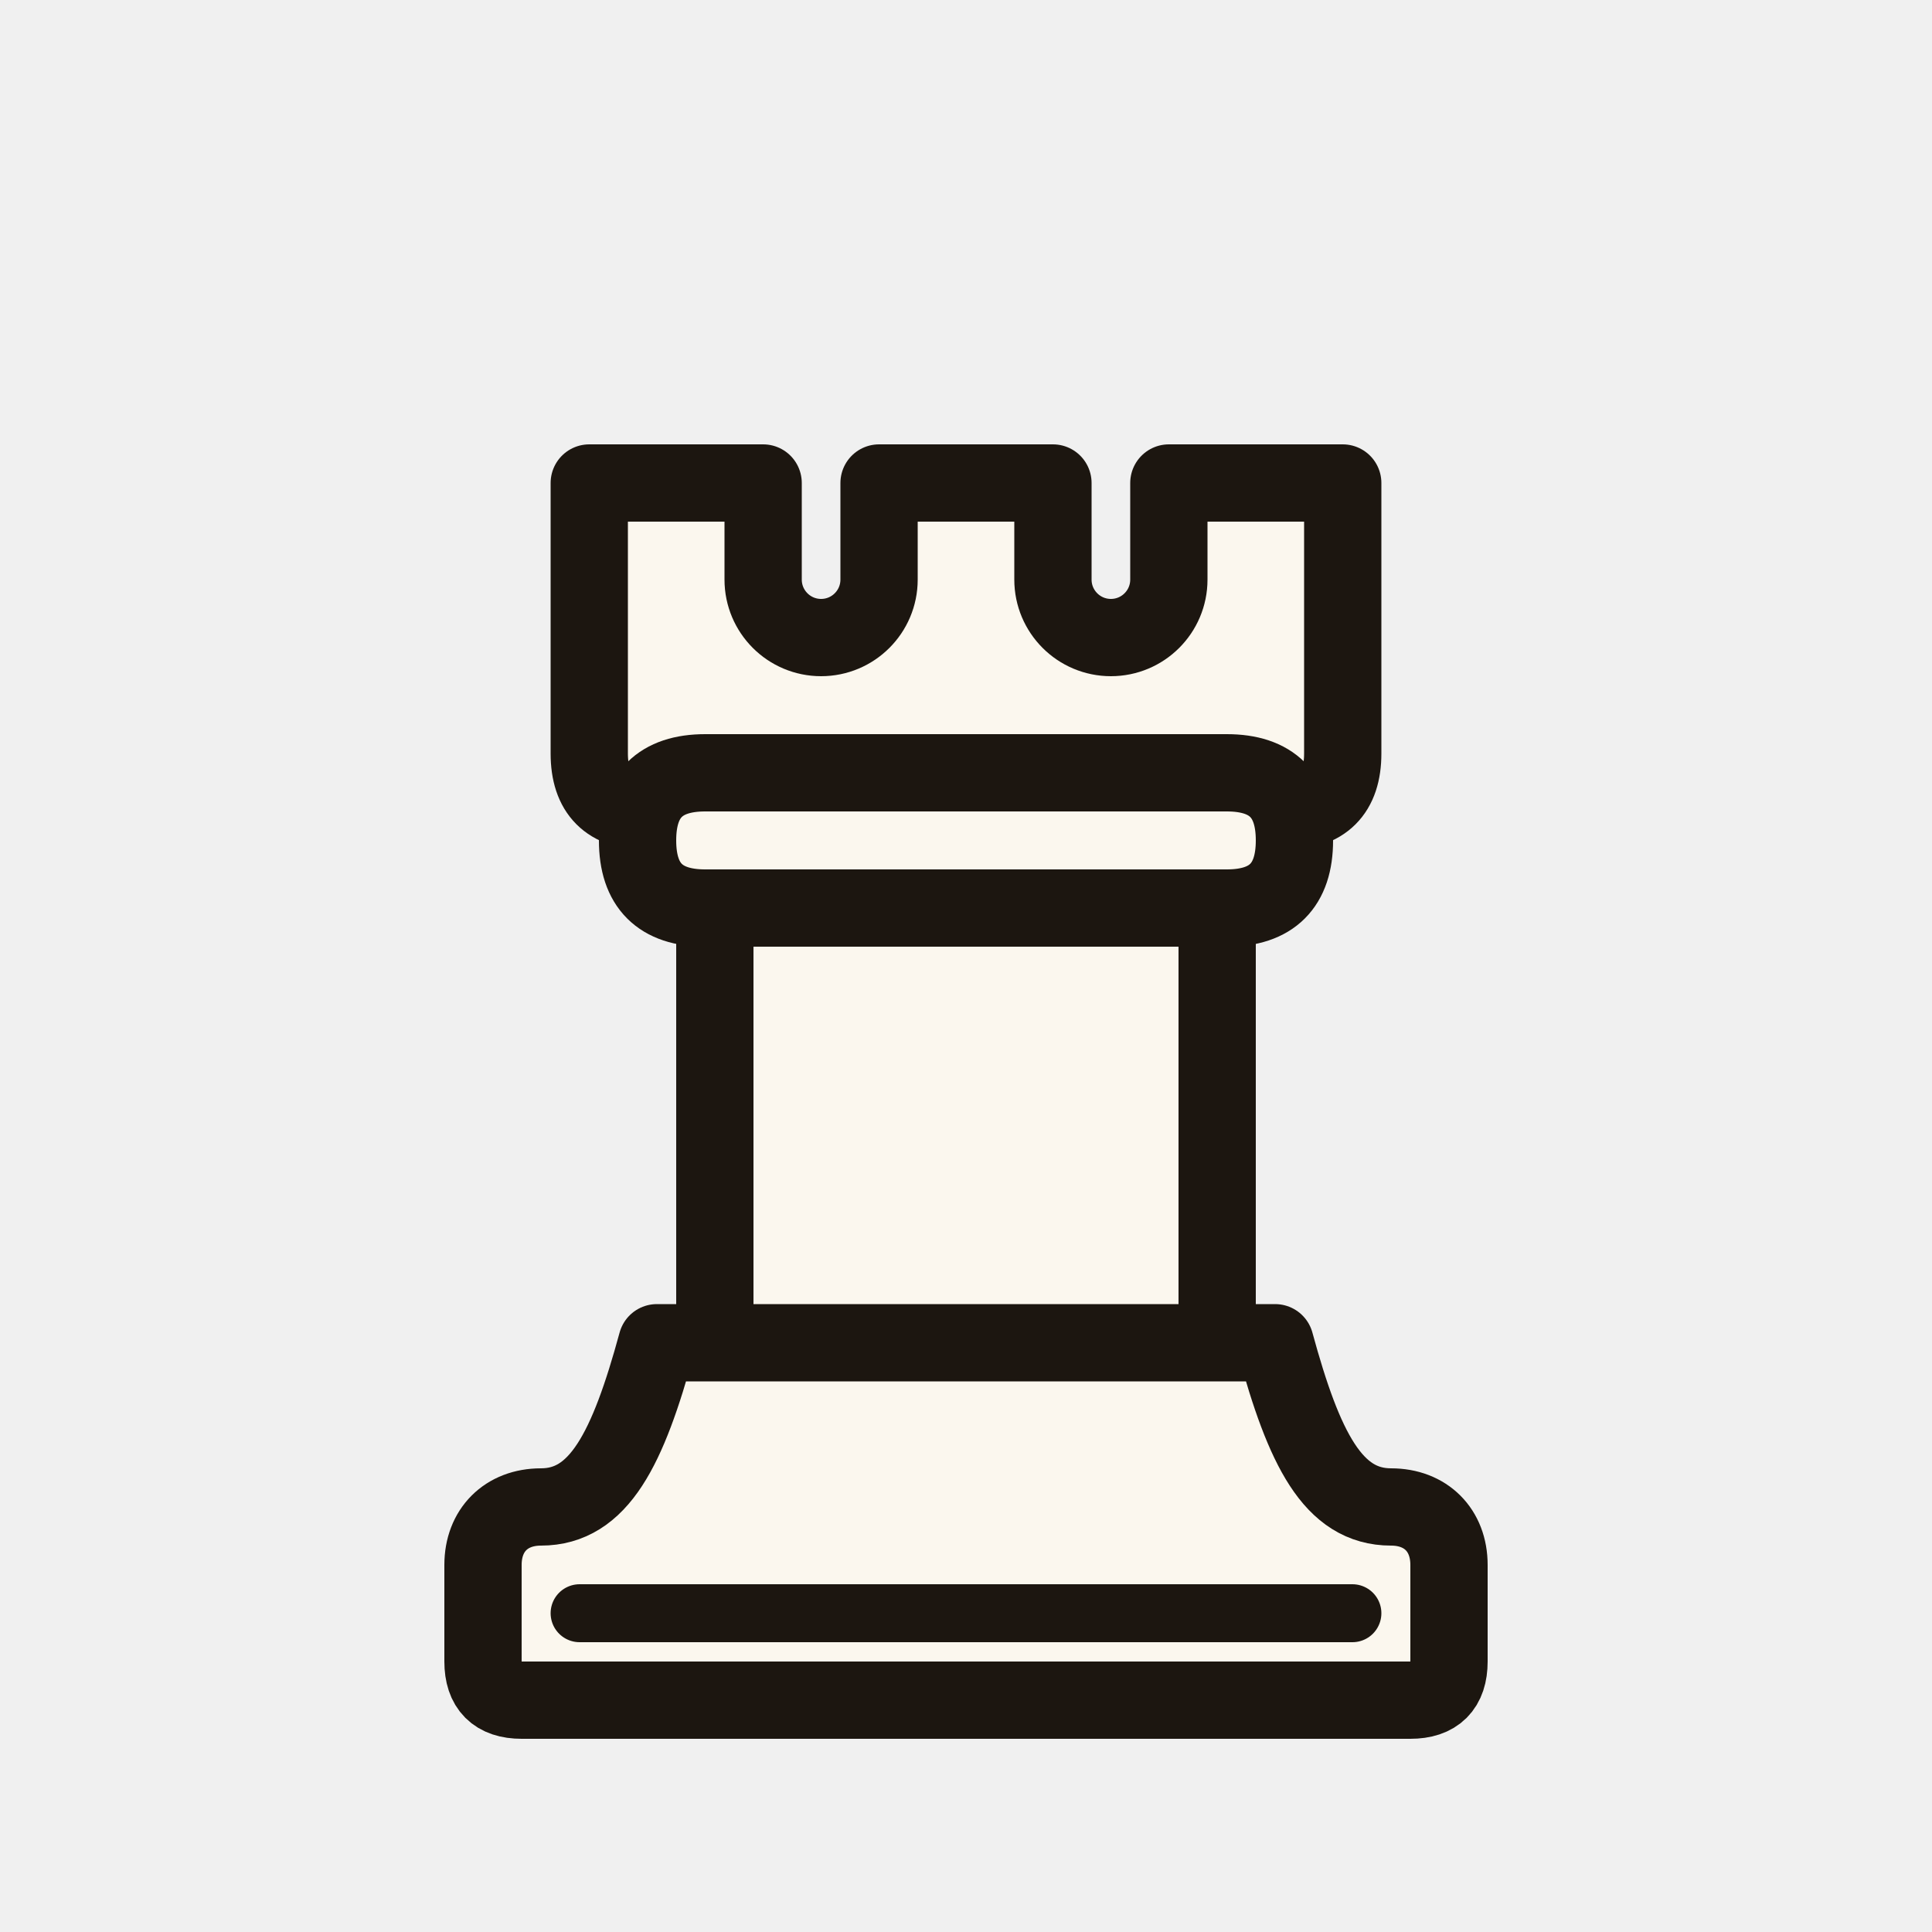
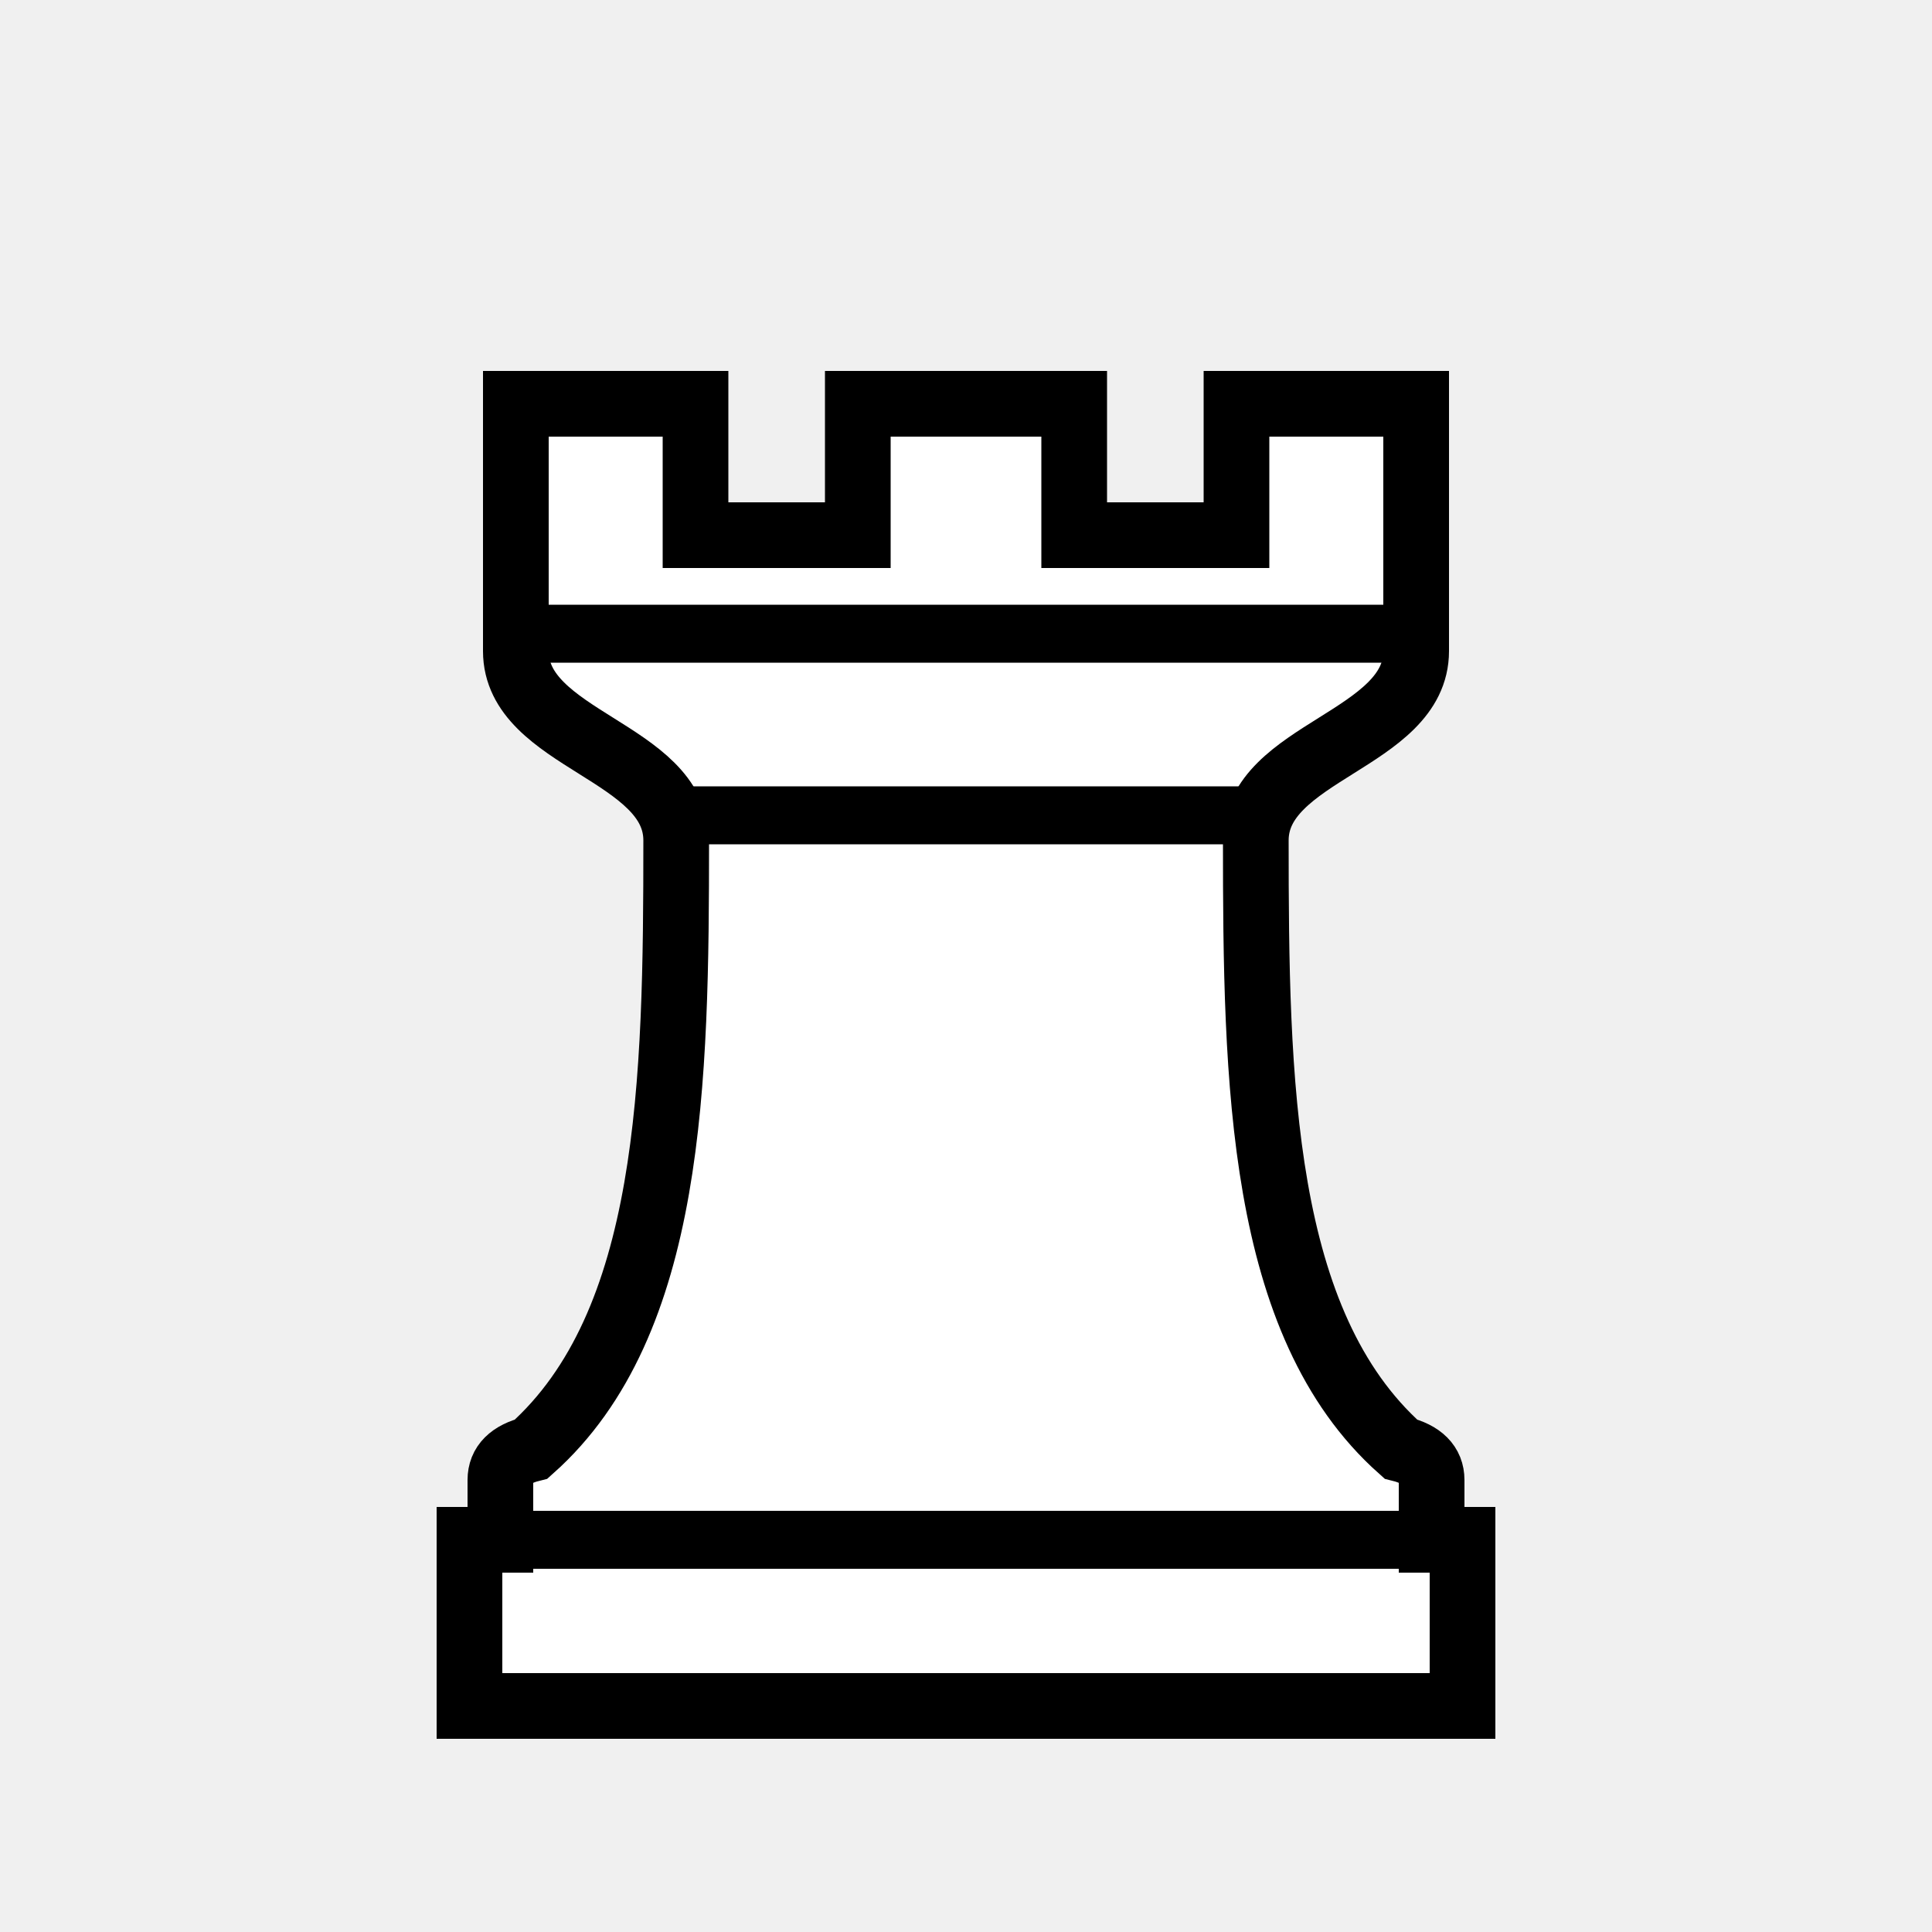
<svg xmlns="http://www.w3.org/2000/svg" viewBox="0 0 100 100">
-   <g fill="#fbf7ee" stroke="#1c1610" stroke-width="4" stroke-linejoin="round" stroke-linecap="round">
-     <path d="M50 46L63 46L63 72L50 72L37 72L37 46L50 46Z" />
-     <path d="M50 69.5L66 69.5C67.5 75 69 78 72 78C73.8 78 75 79.2 75 81L75 86Q75 88 73 88L50 88L27 88Q25 88 25 86L25 81C25 79.2 26.2 78 28 78C31 78 32.5 75 34 69.5L50 69.5Z" />
-     <path d="M50 25L54.5 25L54.5 30A3 3 0 0 0 60.5 30L60.5 25L69.5 25L69.5 39Q69.5 42 66.5 42L50 42L33.5 42Q30.5 42 30.5 39L30.5 25L39.5 25L39.5 30A3 3 0 0 0 45.5 30L45.5 25L50 25Z" />
-     <path d="M50 40L63.5 40Q67 40 67 43.5Q67 47 63.5 47L50 47L36.5 47Q33 47 33 43.5Q33 40 36.5 40L50 40Z" />
-     <path fill="none" stroke-width="3" d="M30 83.5H70" />
+   <g fill="#ffffff" stroke="#000000" stroke-width="3.4" stroke-linejoin="miter" stroke-miterlimit="6" stroke-linecap="round">
+     <path d="M50 20.9L55.6 20.9L55.6 27.7L64 27.7L64 20.9L73.3 20.9L73.3 33.7C73.3 38.3 65 38.9 65 43.5C65 56 65.2 68.5 72.5 75Q74.1 75.4 74.1 76.6L74.1 79.7L75.7 79.7L75.7 88.3L50 88.3L24.3 88.3L24.3 79.7L25.9 79.7L25.9 76.6Q25.9 75.4 27.5 75C34.8 68.5 35 56 35 43.5C35 38.9 26.7 38.3 26.7 33.7L26.7 20.9L36 20.9L36 27.7L44.4 27.7L44.4 20.9L50 20.9Z" />
+     <path fill="none" stroke="#000000" stroke-width="3" d="M26.7 32.8H73.3M34.9 42.2H65.1M25.9 79.7H74.1" />
  </g>
</svg>
